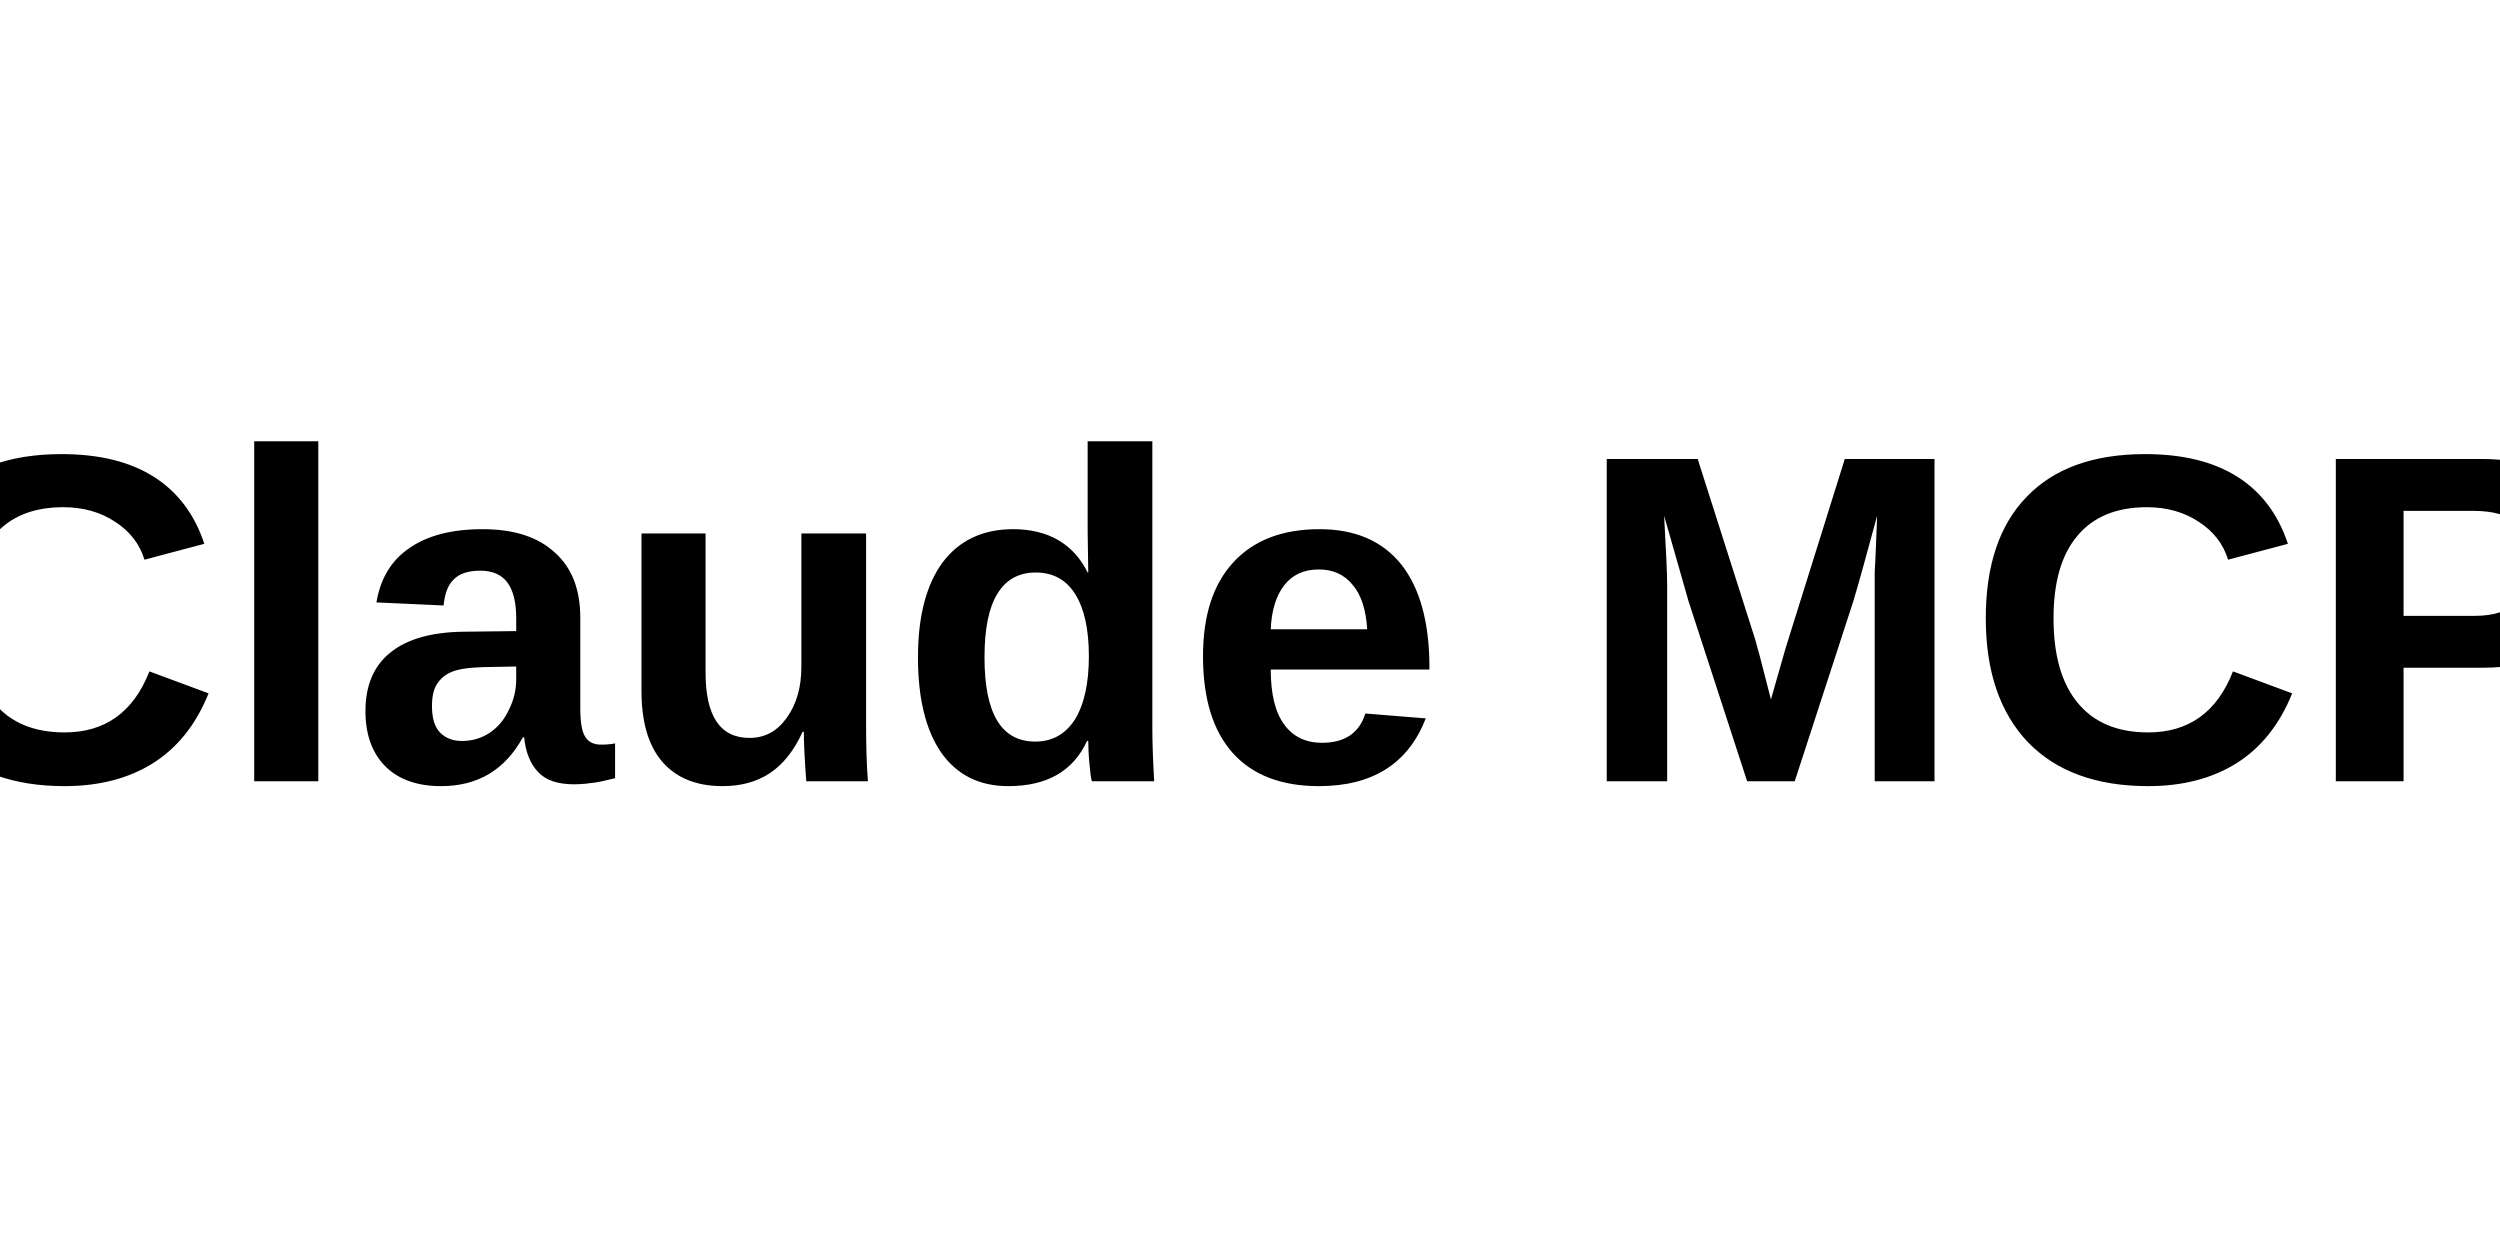
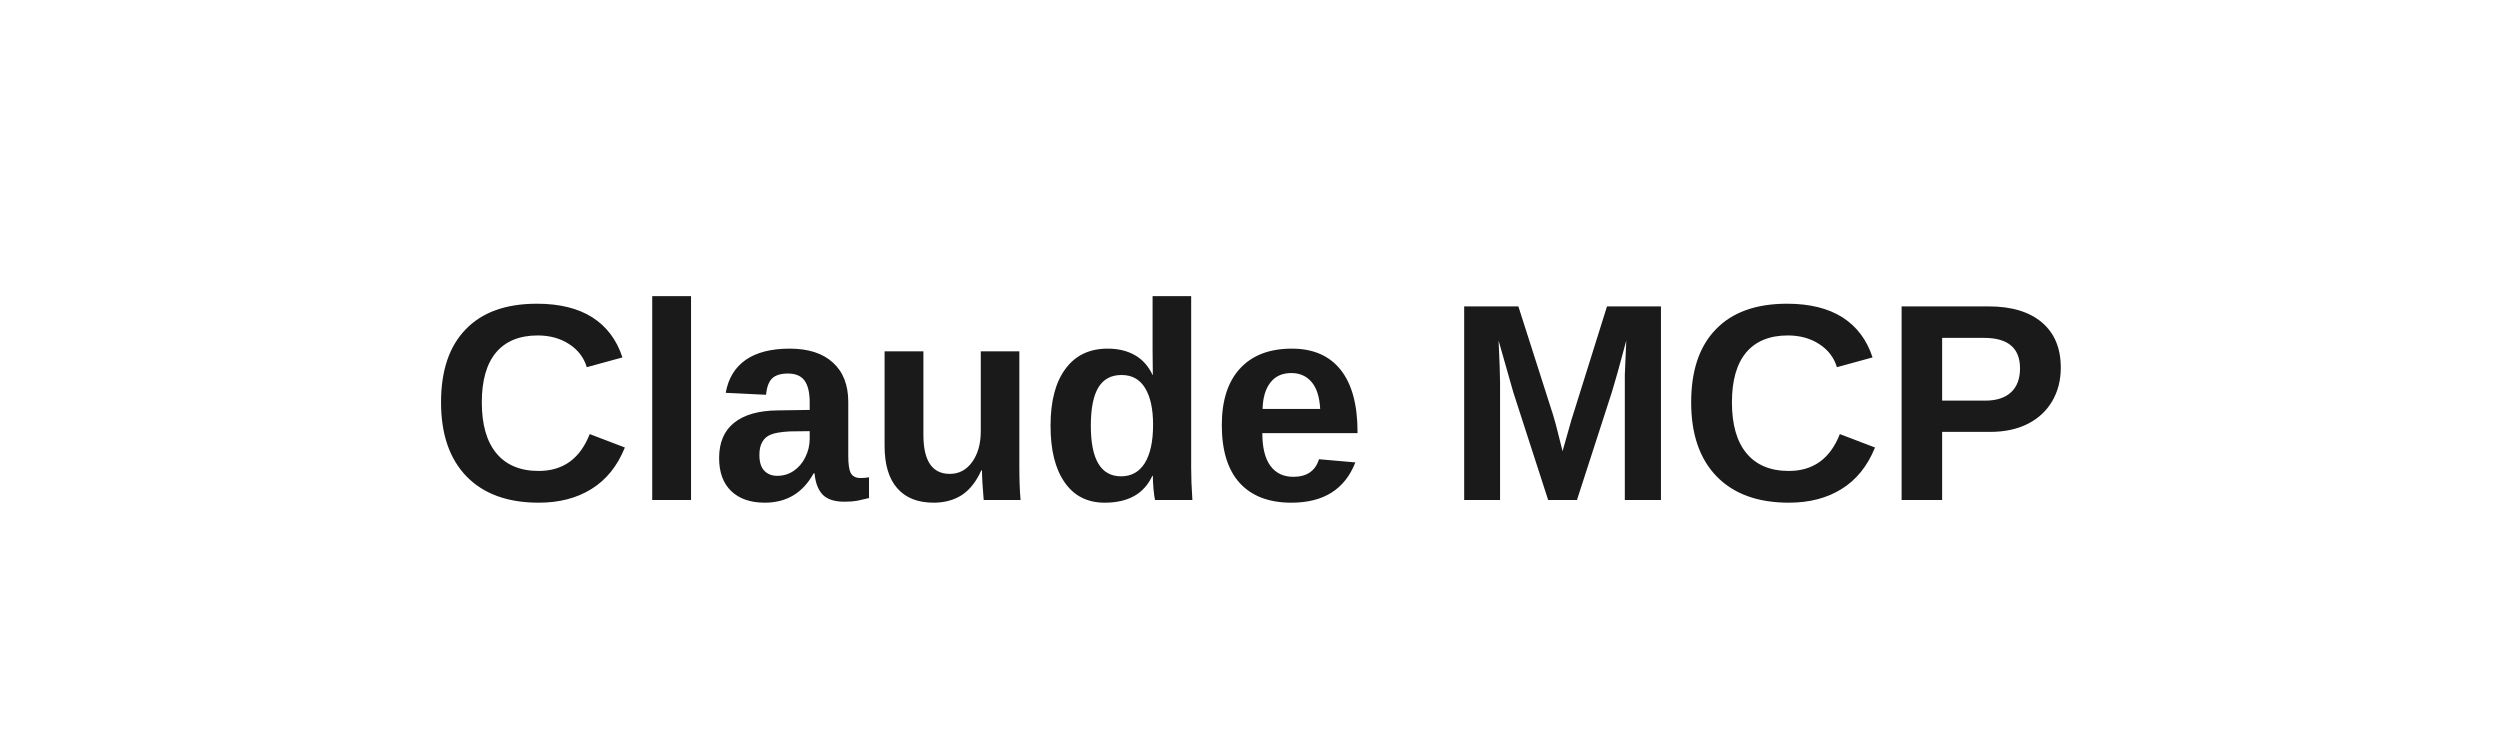
- <svg xmlns="http://www.w3.org/2000/svg" width="64" height="32" viewBox="0 0 64 32" fill="none">
-   <text x="32" y="20" font-family="Arial, sans-serif" font-size="12" font-weight="bold" text-anchor="middle" fill="currentColor">Claude MCP</text>
+ <svg xmlns="http://www.w3.org/2000/svg" width="160" height="48" viewBox="0 0 160 48" fill="none">
+   <text x="80" y="32" font-family="Arial, sans-serif" font-size="18" font-weight="600" text-anchor="middle" fill="#1a1a1a">Claude MCP</text>
</svg>
